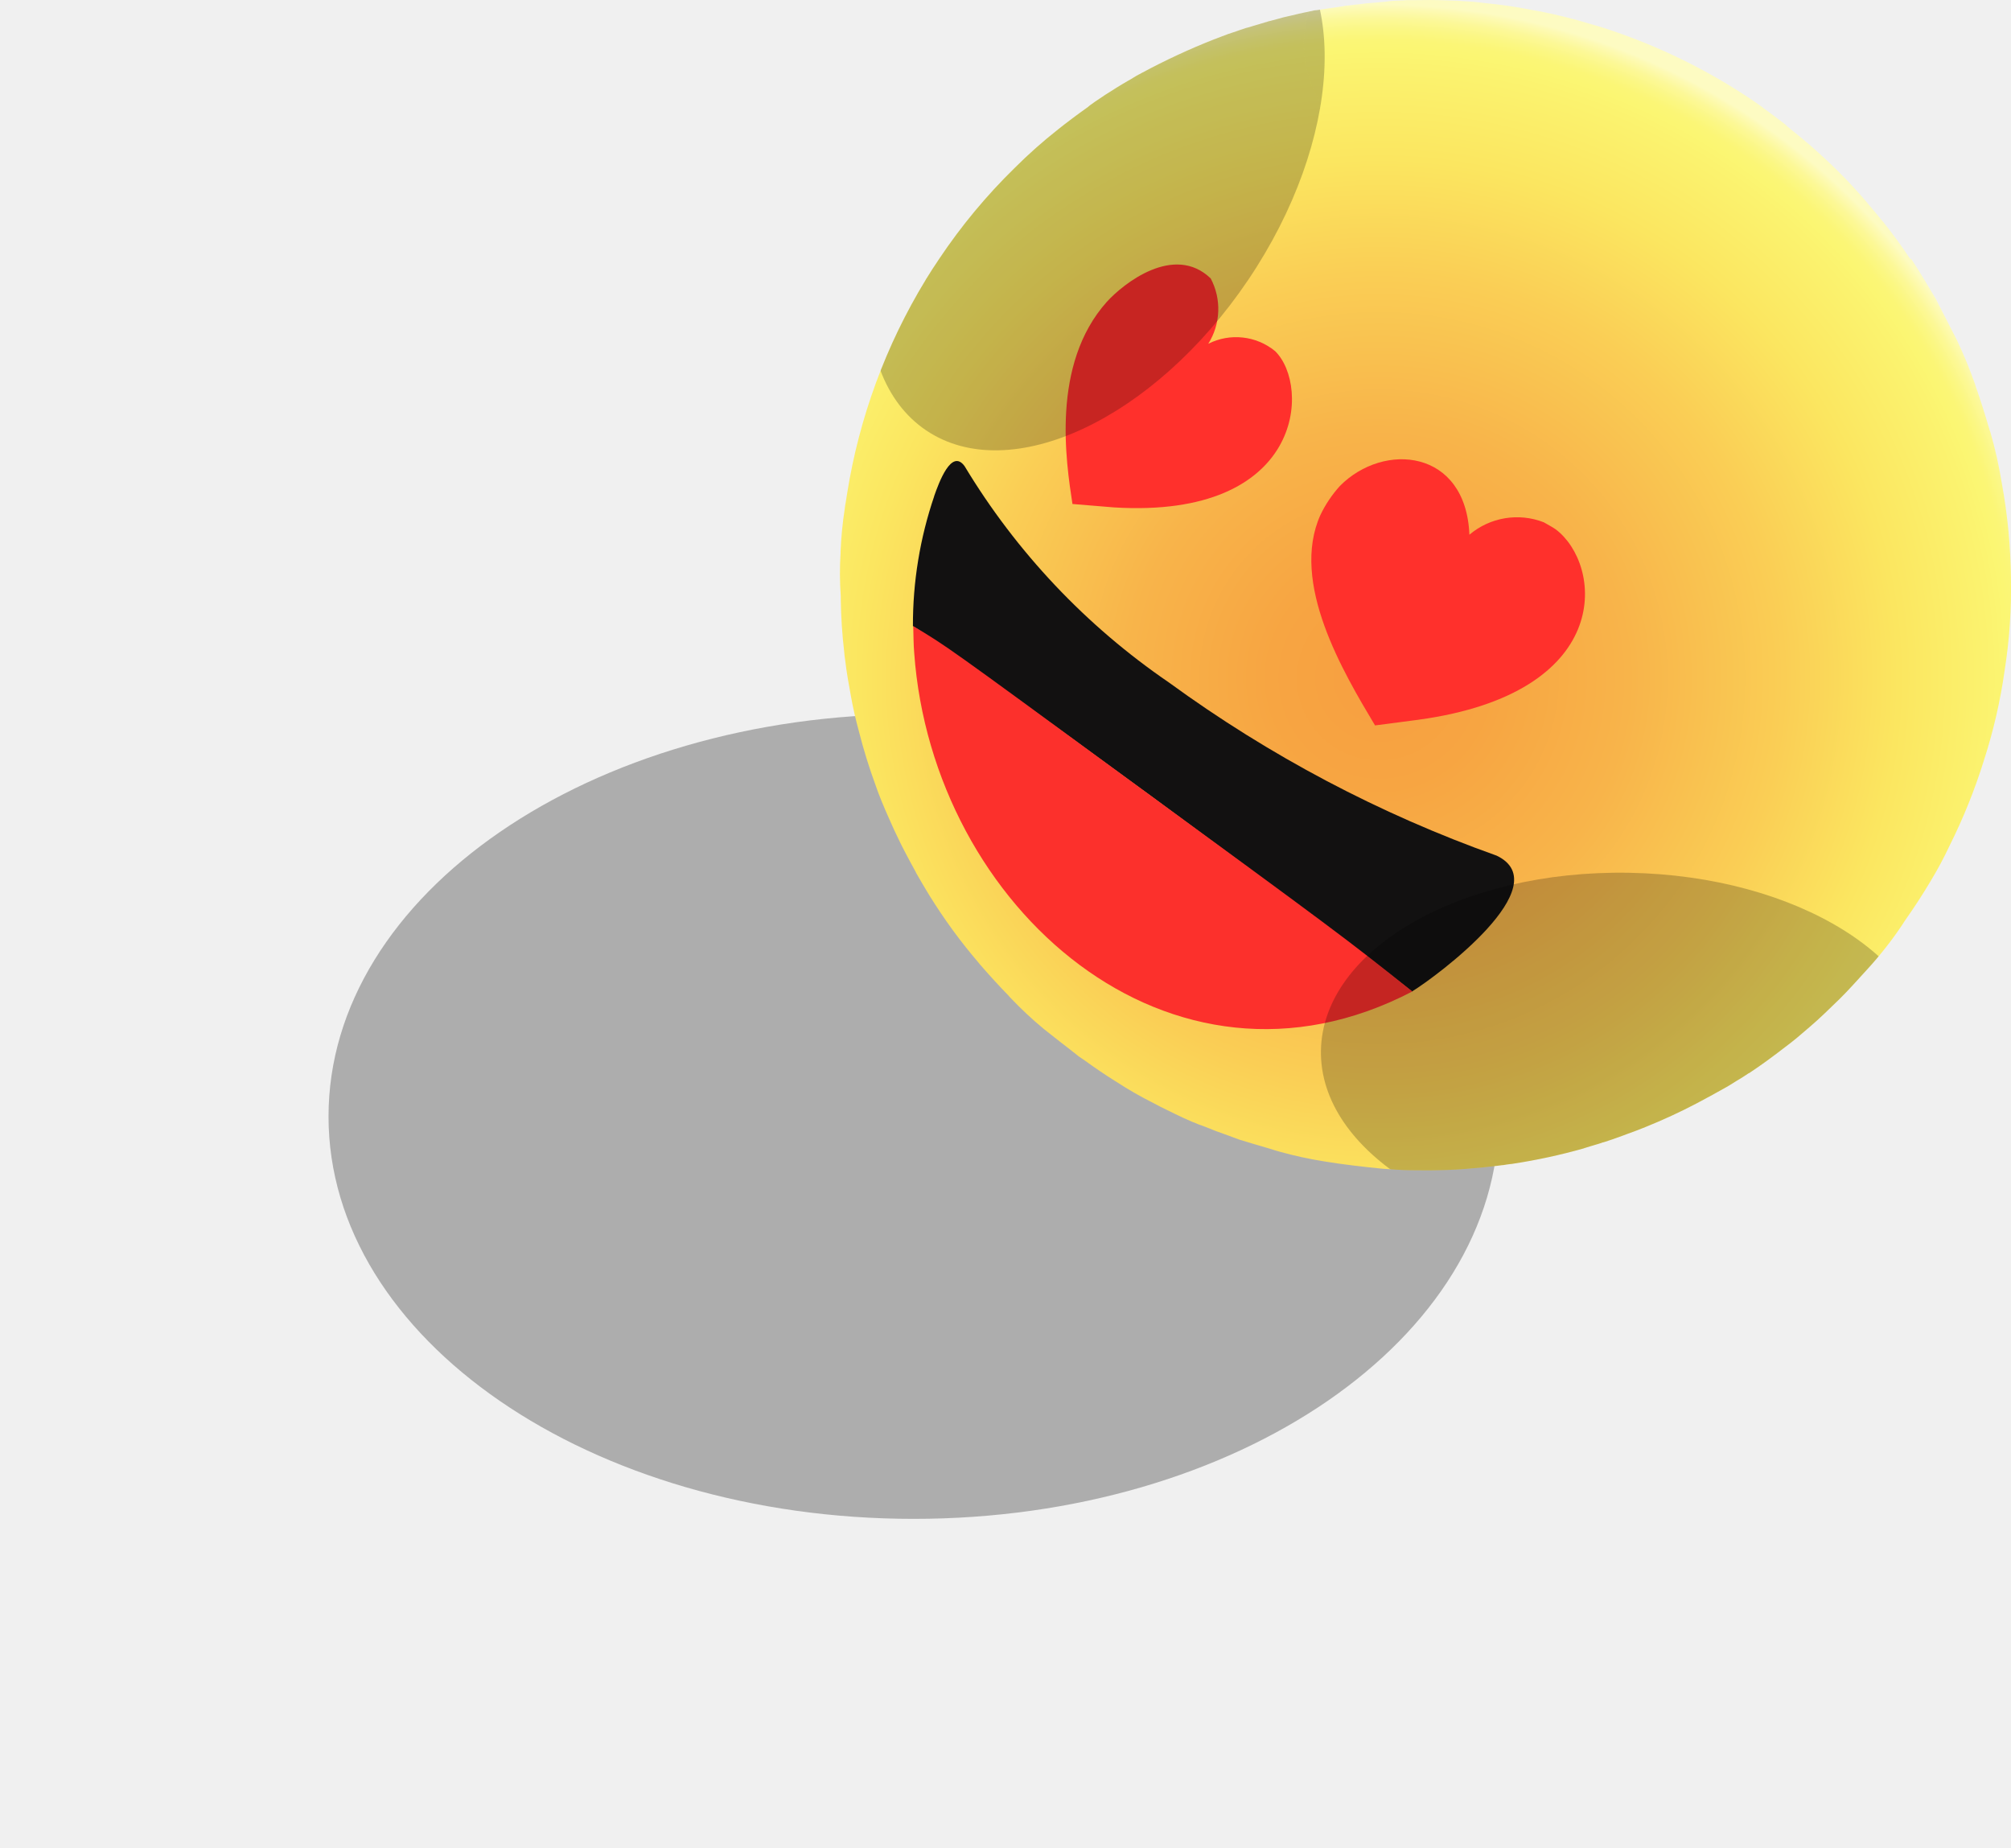
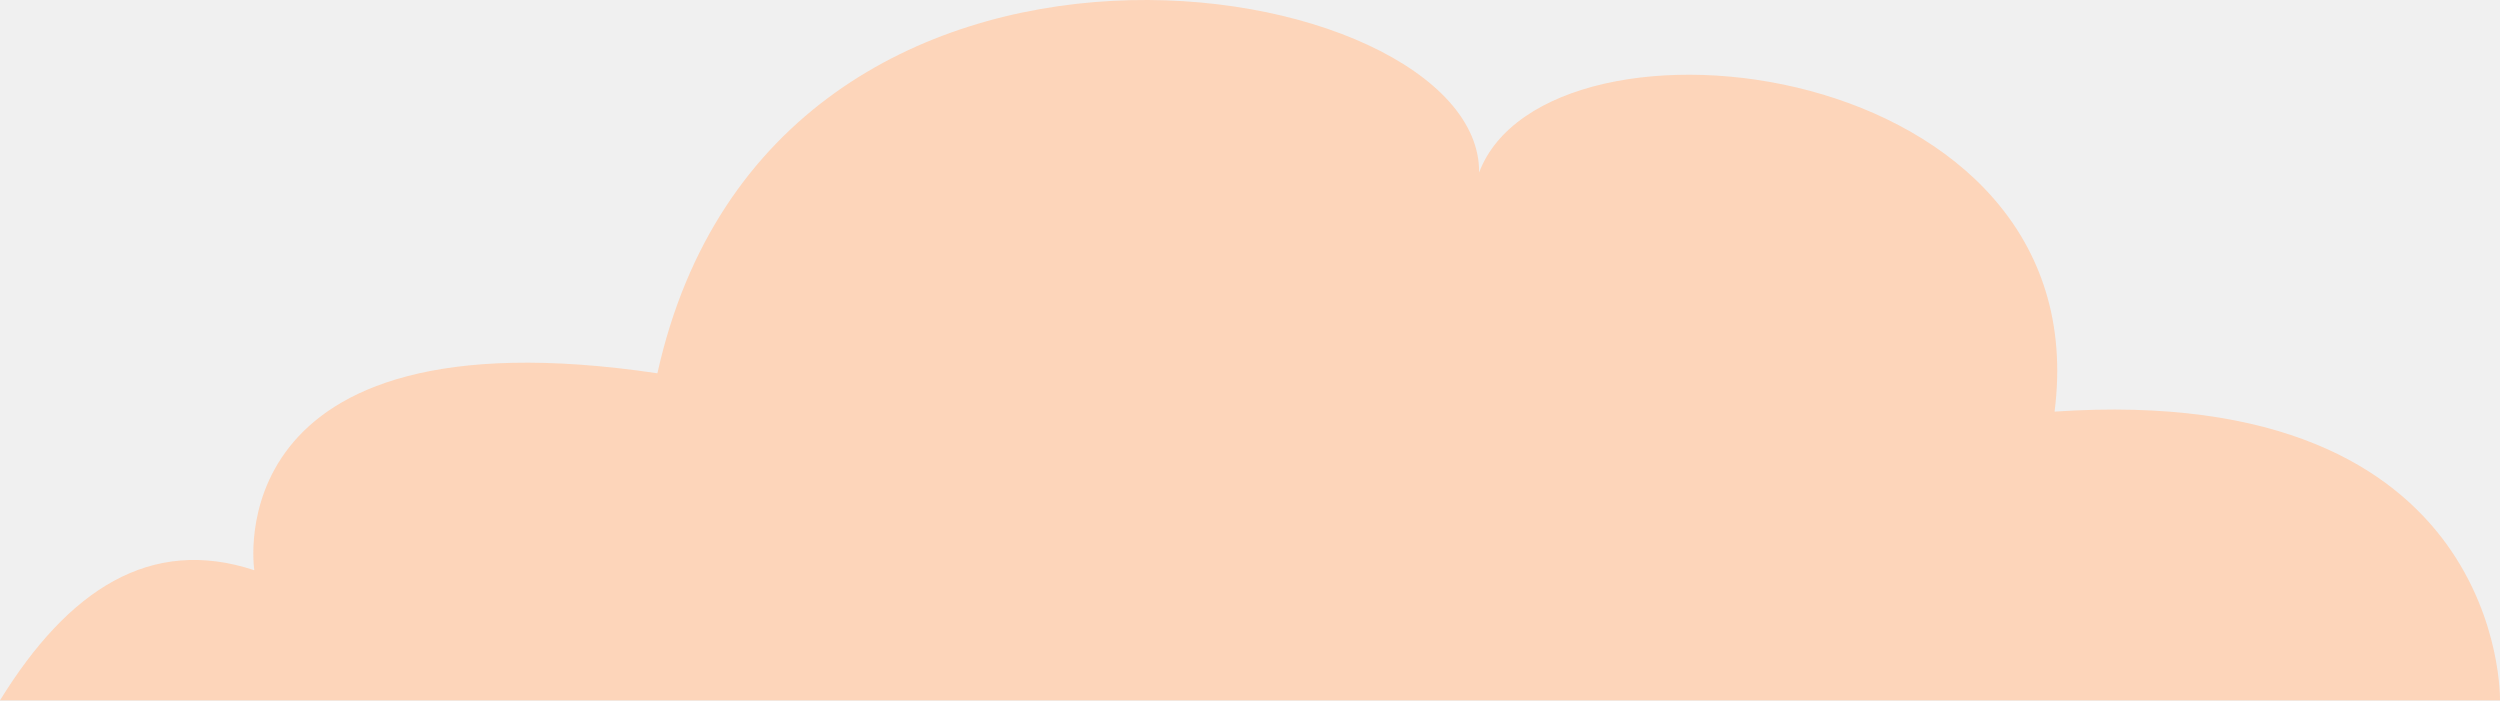
- <svg xmlns="http://www.w3.org/2000/svg" xmlns:xlink="http://www.w3.org/1999/xlink" width="82.478" height="75.758" viewBox="0 0 82.478 75.758">
+ <svg xmlns="http://www.w3.org/2000/svg" id="Grupo_1176425" data-name="Grupo 1176425" width="158.274" height="44.338" viewBox="0 0 158.274 44.338">
  <defs>
-     <radialGradient id="radial-gradient" cx="0.471" cy="0.58" r="0.575" gradientTransform="matrix(-0.999, -0.004, -0.004, 1, 0.933, 0.001)" gradientUnits="objectBoundingBox">
-       <stop offset="0" stop-color="#f79f40" />
-       <stop offset="0.163" stop-color="#f7a542" />
-       <stop offset="0.371" stop-color="#f8b44a" />
-       <stop offset="0.601" stop-color="#face55" />
-       <stop offset="0.771" stop-color="#fbe660" />
-       <stop offset="0.91" stop-color="#fbf36f" />
-       <stop offset="0.932" stop-color="#fbf672" />
-       <stop offset="0.947" stop-color="#fbf676" />
-       <stop offset="0.962" stop-color="#fbf783" />
-       <stop offset="0.978" stop-color="#fcf897" />
-       <stop offset="0.994" stop-color="#fdfab4" />
-       <stop offset="1" stop-color="#fdfbc2" />
-     </radialGradient>
    <clipPath id="clip-path">
-       <path id="Trazado_116496" data-name="Trazado 116496" d="M52.65,29.84v-.06c0-.11-.03-.77-.15-1.75-.01-.09-.02-.17-.03-.26-.02-.12-.04-.25-.06-.38a23.894,23.894,0,0,0-3.15-8.77c0-.01-.01-.01-.01-.02-.17-.29-.35-.57-.54-.85h0a23.353,23.353,0,0,0-3.06-3.74,20.449,20.449,0,0,0-1.77-1.6c-.39-.32-.78-.62-1.19-.91a.265.265,0,0,1-.06-.05l-.05-.04-.21-.15c-.26-.18-.55-.37-.86-.57h0c-.01-.01-.02-.01-.03-.02-.15-.09-.3-.19-.47-.28-.07-.04-.15-.09-.22-.13s-.12-.07-.19-.11a1.092,1.092,0,0,0-.15-.08,25.413,25.413,0,0,0-2.93-1.4c-.26-.11-.47-.18-.58-.23l-.18-.07-.18-.07c-.01,0-.02-.01-.03-.01l-.04-.01-.3-.1-.04-.01c-.01,0-.03-.01-.04-.01l-.2-.07a2.759,2.759,0,0,0-.27-.08l-.23-.07c-.04-.01-.09-.03-.13-.04-.01,0-.03-.01-.04-.01s-.03-.01-.05-.01a.636.636,0,0,1-.07-.02l-.26-.07-.22-.06c-.07-.02-.14-.03-.21-.05h-.01l-.13-.03-.25-.06-.18-.04a2.049,2.049,0,0,0-.24-.05c-.01,0-.03-.01-.04-.01-.06-.01-.12-.03-.18-.04l-.11-.02-.13-.03h-.02l-.04-.01c-.02,0-.05-.01-.07-.01a1.766,1.766,0,0,1-.2-.04.6.6,0,0,0-.12-.02h0a2.068,2.068,0,0,1-.22-.04l-.19-.03c-.03-.01-.07-.01-.11-.02a.985.985,0,0,0-.17-.02,1,1,0,0,0-.16-.02l-.27-.03-.25-.03c-.03,0-.05-.01-.08-.01h-.02a1.641,1.641,0,0,0-.23-.02l-.34-.03c-.08-.01-.16-.01-.23-.02-.09-.01-.17-.01-.26-.02s-.18-.01-.27-.02A.97.97,0,0,1,29.76,7h-.37c-.48-.01-.96-.01-1.45,0-.11,0-.21,0-.31.01s-.22.01-.32.02c-.07,0-.13.01-.19.01-.16.01-.31.02-.46.04-.05,0-.11.01-.16.01-.22.02-.43.04-.64.07-.1.01-.2.02-.3.04h-.01c-.02,0-.04.01-.06.01q-.24.03-.45.06c-.11.02-.23.04-.34.05-.26.04-.47.08-.61.11-.7.14-1.38.3-2.06.5-.41.11-.77.22-1.21.38a24.021,24.021,0,0,0-5.31,2.61h0c-.17.11-.33.22-.49.33a.265.265,0,0,0-.06.05c-.28.2-.56.4-.84.61a.423.423,0,0,1-.07.05l-.02.02-.02.02c-.01.01-.02.02-.03.02s-.02.01-.03.02c-.08.06-.15.12-.23.18-.15.12-.3.24-.44.36-.08.07-.16.13-.24.2-.16.14-.32.27-.46.4l-.02.02-.02.02c-.03.03-.07.06-.1.09-.75.69-1.21,1.19-1.24,1.22-.23.25-.46.51-.69.77-.16.19-.33.38-.5.59-.01.01-.02.03-.04.04l-.03.03c-.34.42-.69.89-1.08,1.46l-.01.01-.01.01c-.01.01-.01.02-.02.02-.18.26-.36.55-.54.86-.16.26-.32.52-.46.75l-.46.88c-.15.29-.29.56-.42.82a16.758,16.758,0,0,0-.76,1.82h0v.01c-.22.6-.42,1.23-.6,1.84l-.01.02a.037.037,0,0,1-.01.03,17.968,17.968,0,0,0-.5,2.13,23.506,23.506,0,0,0-.17,7.66,22.794,22.794,0,0,0,.82,3.68,23.944,23.944,0,0,0,1.38,3.51,15.311,15.311,0,0,0,.75,1.42c.32.56.68,1.11,1.06,1.66.04.07.09.13.13.2a16,16,0,0,0,1.39,1.8c.34.37.78.88,1.14,1.24s.83.82,1.22,1.15h0c.42.37.6.53.99.83q.72.585,1.47,1.08h.01c.16.11.32.22.49.32.19.12.38.24.55.34.09.05.22.13.36.21a.573.573,0,0,1,.07.04c.15.09.33.18.52.29.04.02.09.05.13.07a22.789,22.789,0,0,0,2.12,1c.18.07.42.17.7.28l.24.09.42.15.3.1.11.03c.01,0,.01,0,.02.01l.16.05a2.759,2.759,0,0,0,.27.08l.26.08c.01,0,.02,0,.02.01a22.1,22.1,0,0,0,2.96.66l.09.01c.08.01.17.03.27.04h.03l.23.03.53.06c.24.03.56.05.79.07s.49.03.74.04h.02c.13.01.25.01.37.01.33.01.77,0,1.1.01s.79-.03,1.13-.05c.72-.06,1.68-.17,2.39-.28a18.747,18.747,0,0,0,1.84-.38c.14-.04.28-.08.43-.12.43-.12.87-.25,1.24-.36l.43-.16c.35-.12.69-.25,1.03-.38l.17-.06c.4-.15.89-.38,1.32-.59.19-.09.37-.18.55-.28a15.71,15.71,0,0,0,1.56-.88c.02-.01.03-.02.05-.03.41-.26.82-.52,1.22-.81.09-.06.18-.12.26-.17l.44-.34c.12-.09.23-.18.35-.27l.66-.52a14.289,14.289,0,0,0,1.37-1.26l.03-.03.07-.07c.35-.35.74-.77,1.2-1.29a.138.138,0,0,0,.03-.04h0a20.958,20.958,0,0,0,2.02-2.71c.01-.01.01-.02.02-.03.19-.3.38-.61.57-.95v-.01h0c.08-.14.16-.29.24-.44.11-.2.22-.41.31-.59l.09-.18c.16-.32.31-.65.47-.99.21-.47.41-.94.56-1.36h0c.26-.7.5-1.44.71-2.23.13-.48.25-.96.33-1.41.1-.48.18-.98.25-1.5.02-.12.03-.23.05-.34.08-.69.14-1.41.16-2.14v-.13C52.68,31.04,52.68,30.45,52.65,29.84Z" transform="translate(-4.654 -6.992)" />
-     </clipPath>
-     <linearGradient id="linear-gradient" x1="-0.166" y1="-323.933" x2="-1.166" y2="-323.933" gradientUnits="objectBoundingBox">
-       <stop offset="0" stop-color="#19b79c" />
-       <stop offset="0.405" stop-color="#1dbb9e" />
-       <stop offset="0.825" stop-color="#2ac8a3" />
-       <stop offset="0.997" stop-color="#31cfa6" />
-     </linearGradient>
-     <linearGradient id="linear-gradient-2" x1="-2.106" y1="-363.238" x2="-3.08" y2="-363.238" xlink:href="#linear-gradient" />
-     <clipPath id="clip-path-2">
-       <path id="Trazado_116504" data-name="Trazado 116504" d="M4.652,29.65v-.06a15.757,15.757,0,0,1,.17-1.74,2.335,2.335,0,0,1,.04-.26c.02-.12.04-.25.06-.38a24.088,24.088,0,0,1,3.22-8.75c0-.01.01-.01.01-.02.18-.29.36-.57.55-.85h0a23.39,23.39,0,0,1,3.09-3.72,20.134,20.134,0,0,1,1.78-1.58q.585-.465,1.2-.9a.265.265,0,0,0,.06-.05l.05-.04.21-.15c.26-.18.55-.37.86-.56h0c.01-.01.02-.01.03-.02.15-.09.31-.19.47-.28a2.53,2.53,0,0,0,.22-.13c.06-.04.12-.07.19-.11.05-.03.1-.05.15-.08a27.308,27.308,0,0,1,2.95-1.37c.26-.1.47-.18.58-.22l.18-.06.18-.06c.01,0,.02-.01.03-.01l.05-.02.3-.1.04-.01c.01,0,.03-.01.04-.01l.2-.06c.08-.02.19-.06.27-.08l.23-.07a.647.647,0,0,0,.13-.04c.01,0,.03-.01.04-.01s.03-.01.05-.01a.637.637,0,0,0,.07-.02l.26-.07.22-.06c.07-.02.14-.03.21-.05h.01l.13-.03c.08-.02.18-.04.25-.06l.18-.04c.08-.02.16-.03.24-.05.01,0,.03-.01.04-.01a1.163,1.163,0,0,0,.18-.04l.11-.01.13-.02h.02l.04-.01c.02,0,.05-.01.07-.01l.2-.03c.04-.01.09-.01.13-.02h0l.22-.03.19-.03a.516.516,0,0,0,.11-.02.985.985,0,0,1,.17-.02c.06-.01.11-.01.16-.02l.27-.03.25-.03c.03,0,.05-.01.08-.01h.02c.07-.01.15-.01.23-.02l.34-.03c.08-.01.16-.01.23-.02a1.569,1.569,0,0,1,.24-.03,2.437,2.437,0,0,1,.27-.01.86.86,0,0,1,.16-.01l.15-.01h.24c.49-.01.97-.01,1.45.01.11,0,.21.01.31.01s.22.01.32.02c.07,0,.13.01.19.01.16.01.31.02.46.04.05.01.11.01.16.02.22.02.43.05.64.07.1.01.2.03.3.04h.01c.02,0,.04.01.06.01.16.02.31.05.45.07l.34.06c.26.05.47.09.6.11.69.14,1.38.31,2.06.52.41.11.76.23,1.21.39a24.178,24.178,0,0,1,5.28,2.65h0c.16.11.33.22.49.34a.265.265,0,0,1,.06.05c.28.2.56.41.83.62a.424.424,0,0,0,.07.05l.02.02.02.02.03.03c.01.01.02.01.02.02.08.06.15.12.22.18.15.12.3.24.44.36.08.07.16.14.24.2.16.14.31.28.46.41l.02.02.02.02c.03.03.07.06.1.09.75.69,1.2,1.2,1.23,1.23.23.25.46.51.68.78.16.19.32.38.49.59.01.01.02.03.04.04l.02.03c.33.42.69.89,1.07,1.47l.04.01.01.01c.01.01.01.02.02.02.17.26.36.56.54.86.16.26.31.53.45.75l.45.88c.15.29.29.56.42.82a18.431,18.431,0,0,1,.75,1.83h0v.01c.21.6.41,1.23.59,1.85l.01.02a.037.037,0,0,0,.01.03,17.59,17.59,0,0,1,.48,2.14,22.71,22.71,0,0,1,.37,3.87,21.465,21.465,0,0,1-.26,3.8,21.96,21.96,0,0,1-.85,3.68,23.286,23.286,0,0,1-1.41,3.5,15.244,15.244,0,0,1-.76,1.42c-.33.56-.69,1.11-1.07,1.65-.04.07-.09.13-.13.2a15.2,15.2,0,0,1-1.41,1.79c-.34.37-.79.88-1.15,1.23s-.84.82-1.22,1.14h0c-.43.37-.6.52-1,.82-.49.38-.98.74-1.48,1.07H41.9c-.16.11-.32.21-.49.31-.19.12-.38.24-.55.33-.09.05-.22.12-.36.2a.574.574,0,0,0-.07.04c-.15.08-.33.18-.52.28-.04.02-.09.05-.13.07a23.108,23.108,0,0,1-2.12.98c-.18.07-.42.17-.71.27l-.24.09-.42.15-.3.1-.11.03c-.01,0-.01,0-.02.01l-.16.05c-.08.02-.19.06-.27.08l-.26.08c-.01,0-.02,0-.02.01a23.962,23.962,0,0,1-2.96.64l-.09.01c-.08.01-.17.02-.27.04H31.8l-.23.03-.53.06c-.24.02-.56.05-.79.07s-.49.03-.74.04h-.02c-.13,0-.25.01-.37.01-.33.01-.77,0-1.1,0s-.79-.04-1.13-.06c-.72-.07-1.68-.18-2.39-.3a16.281,16.281,0,0,1-1.84-.4c-.14-.04-.28-.08-.43-.13-.43-.12-.87-.26-1.24-.37l-.43-.16c-.35-.12-.69-.25-1.03-.39l-.17-.06c-.4-.15-.88-.38-1.32-.6-.19-.09-.37-.18-.55-.28a15.612,15.612,0,0,1-1.55-.89.219.219,0,0,0-.05-.03c-.41-.26-.81-.53-1.21-.82-.09-.06-.17-.12-.25-.17L14,49.97c-.12-.09-.23-.18-.35-.27l-.66-.52a15.233,15.233,0,0,1-1.36-1.27l-.03-.03-.06-.07c-.34-.35-.74-.78-1.19-1.3a.138.138,0,0,1-.03-.04h0a21.889,21.889,0,0,1-2-2.73c-.01-.01-.01-.02-.02-.03-.18-.3-.37-.61-.56-.95v-.01h0c-.08-.14-.16-.29-.24-.44-.11-.21-.22-.41-.31-.59l-.09-.18c-.16-.32-.31-.65-.46-.99-.21-.47-.41-.95-.55-1.36h0a22.441,22.441,0,0,1-.69-2.23c-.13-.48-.24-.96-.32-1.41-.09-.49-.18-.98-.24-1.5-.02-.12-.03-.23-.04-.34a21.166,21.166,0,0,1-.14-2.14v-.13A13.347,13.347,0,0,1,4.652,29.65Z" transform="translate(-4.627 -6.983)" fill="url(#radial-gradient)" />
+       <rect id="Rectángulo_454212" data-name="Rectángulo 454212" width="158.274" height="44.338" transform="translate(0 0)" fill="#fdd5ba" />
    </clipPath>
  </defs>
-   <g id="Grupo_157926" data-name="Grupo 157926" transform="translate(13.474)">
-     <ellipse id="Elipse_4737" data-name="Elipse 4737" cx="24" cy="16.5" rx="24" ry="16.5" transform="translate(0 29.284)" fill="#0b0b0b" opacity="0.292" style="mix-blend-mode: multiply;isolation: isolate" />
-     <path id="Trazado_116493" data-name="Trazado 116493" d="M4.652,29.65v-.06a15.757,15.757,0,0,1,.17-1.74,2.335,2.335,0,0,1,.04-.26c.02-.12.04-.25.06-.38a24.088,24.088,0,0,1,3.22-8.75c0-.01.01-.01.01-.02.18-.29.36-.57.55-.85h0a23.39,23.39,0,0,1,3.09-3.72,20.134,20.134,0,0,1,1.78-1.58q.585-.465,1.2-.9a.265.265,0,0,0,.06-.05l.05-.04.21-.15c.26-.18.55-.37.86-.56h0c.01-.01.02-.01.03-.02.15-.09.31-.19.47-.28a2.53,2.53,0,0,0,.22-.13c.06-.04.12-.07.19-.11.05-.03.1-.05.15-.08a27.308,27.308,0,0,1,2.95-1.37c.26-.1.47-.18.58-.22l.18-.06.18-.06c.01,0,.02-.01.03-.01l.05-.02.3-.1.04-.01c.01,0,.03-.01.04-.01l.2-.06c.08-.02.19-.06.27-.08l.23-.07a.647.647,0,0,0,.13-.04c.01,0,.03-.01.04-.01s.03-.01.05-.01a.637.637,0,0,0,.07-.02l.26-.07.22-.06c.07-.02.14-.03.21-.05h.01l.13-.03c.08-.02.18-.04.25-.06l.18-.04c.08-.02.16-.03.24-.05.01,0,.03-.01.04-.01a1.163,1.163,0,0,0,.18-.04l.11-.01.13-.02h.02l.04-.01c.02,0,.05-.01.07-.01l.2-.03c.04-.01.09-.01.13-.02h0l.22-.03.19-.03a.516.516,0,0,0,.11-.02.985.985,0,0,1,.17-.02c.06-.01.11-.01.16-.02l.27-.03.25-.03c.03,0,.05-.01.08-.01h.02c.07-.01.15-.01.23-.02l.34-.03c.08-.01.16-.01.23-.02a1.569,1.569,0,0,1,.24-.03,2.437,2.437,0,0,1,.27-.01.86.86,0,0,1,.16-.01l.15-.01h.24c.49-.01.97-.01,1.45.01.11,0,.21.01.31.01s.22.01.32.02c.07,0,.13.01.19.01.16.01.31.02.46.04.05.01.11.01.16.02.22.02.43.05.64.07.1.01.2.03.3.04h.01c.02,0,.04.01.06.01.16.02.31.05.45.07l.34.06c.26.05.47.09.6.11.69.14,1.38.31,2.06.52.41.11.76.23,1.21.39a24.178,24.178,0,0,1,5.28,2.65h0c.16.11.33.22.49.34a.265.265,0,0,1,.06.05c.28.2.56.41.83.62a.424.424,0,0,0,.07.05l.02.02.02.02.03.03c.01.01.02.01.02.02.08.06.15.12.22.18.15.12.3.24.44.36.08.07.16.14.24.2.16.14.31.28.46.41l.02.02.02.02c.03.03.07.06.1.09.75.69,1.2,1.2,1.23,1.23.23.25.46.51.68.78.16.19.32.38.49.59.01.01.02.03.04.04l.02.03c.33.42.69.89,1.07,1.47l.04.01.01.01c.01.01.01.02.02.02.17.26.36.56.54.86.16.26.31.53.45.75l.45.88c.15.29.29.56.42.82a18.431,18.431,0,0,1,.75,1.83h0v.01c.21.6.41,1.23.59,1.85l.01.02a.037.037,0,0,0,.01.03,17.59,17.59,0,0,1,.48,2.14,22.71,22.71,0,0,1,.37,3.87,21.465,21.465,0,0,1-.26,3.8,21.96,21.96,0,0,1-.85,3.68,23.286,23.286,0,0,1-1.41,3.5,15.244,15.244,0,0,1-.76,1.42c-.33.56-.69,1.11-1.07,1.65-.04.07-.09.13-.13.2a15.2,15.2,0,0,1-1.41,1.79c-.34.37-.79.88-1.15,1.23s-.84.82-1.22,1.14h0c-.43.37-.6.52-1,.82-.49.38-.98.74-1.48,1.07H41.9c-.16.11-.32.21-.49.31-.19.12-.38.24-.55.33-.09.05-.22.12-.36.2a.574.574,0,0,0-.07.04c-.15.08-.33.18-.52.28-.04.02-.09.05-.13.07a23.108,23.108,0,0,1-2.12.98c-.18.07-.42.17-.71.27l-.24.09-.42.15-.3.1-.11.03c-.01,0-.01,0-.02.01l-.16.05c-.08.02-.19.06-.27.08l-.26.08c-.01,0-.02,0-.02.01a23.962,23.962,0,0,1-2.96.64l-.09.01c-.08.01-.17.02-.27.04H31.8l-.23.03-.53.06c-.24.02-.56.05-.79.07s-.49.03-.74.04h-.02c-.13,0-.25.01-.37.01-.33.01-.77,0-1.1,0s-.79-.04-1.13-.06c-.72-.07-1.68-.18-2.39-.3a16.281,16.281,0,0,1-1.84-.4c-.14-.04-.28-.08-.43-.13-.43-.12-.87-.26-1.24-.37l-.43-.16c-.35-.12-.69-.25-1.03-.39l-.17-.06c-.4-.15-.88-.38-1.32-.6-.19-.09-.37-.18-.55-.28a15.612,15.612,0,0,1-1.55-.89.219.219,0,0,0-.05-.03c-.41-.26-.81-.53-1.21-.82-.09-.06-.17-.12-.25-.17L14,49.97c-.12-.09-.23-.18-.35-.27l-.66-.52a15.233,15.233,0,0,1-1.36-1.27l-.03-.03-.06-.07c-.34-.35-.74-.78-1.19-1.3a.138.138,0,0,1-.03-.04h0a21.889,21.889,0,0,1-2-2.73c-.01-.01-.01-.02-.02-.03-.18-.3-.37-.61-.56-.95v-.01h0c-.08-.14-.16-.29-.24-.44-.11-.21-.22-.41-.31-.59l-.09-.18c-.16-.32-.31-.65-.46-.99-.21-.47-.41-.95-.55-1.36h0a22.441,22.441,0,0,1-.69-2.23c-.13-.48-.24-.96-.32-1.41-.09-.49-.18-.98-.24-1.5-.02-.12-.03-.23-.04-.34a21.166,21.166,0,0,1-.14-2.14v-.13A13.347,13.347,0,0,1,4.652,29.65Z" transform="translate(16.349 -6.983)" fill="url(#radial-gradient)" />
-     <g id="Grupo_86225" data-name="Grupo 86225" transform="translate(20.955 0.009)" clip-path="url(#clip-path)">
-       <path id="Trazado_116494" data-name="Trazado 116494" d="M50.67,21.64a4.37,4.37,0,0,1,.18-.46C50.8,21.33,50.74,21.48,50.67,21.64Z" transform="translate(-48.844 -6.992)" fill="url(#linear-gradient)" />
-       <path id="Trazado_116495" data-name="Trazado 116495" d="M4.7,34.92c.03-.14.05-.28.08-.41C4.75,34.65,4.73,34.79,4.7,34.92Z" transform="translate(43.196 -6.992)" fill="url(#linear-gradient-2)" />
-     </g>
-     <path id="Trazado_116497" data-name="Trazado 116497" d="M25.873,27.33A16.375,16.375,0,0,0,25,32.66c2.26,1.39,16.97,12.2,20.47,14.98,1.03-.63,6.02-4.35,3.47-5.57a52.925,52.925,0,0,1-13.44-7.1,28.664,28.664,0,0,1-8.38-8.87c-.54-.75-1.06.69-1.25,1.23" transform="translate(-1.032 -6.983)" fill="#121111" />
-     <path id="Trazado_116499" data-name="Trazado 116499" d="M29.22,33.76c.75,10.43,10.52,19.05,20.43,13.88-2.65-2.12-3.33-2.62-11.66-8.71-7.45-5.46-7.45-5.46-8.81-6.27.01.33.01.77.04,1.1" transform="translate(-5.199 -6.983)" fill="#fc302c" />
-     <g id="Grupo_86231" data-name="Grupo 86231" transform="translate(40.307 18.833)">
-       <path id="Trazado_116501" data-name="Trazado 116501" d="M22.473,28.1c-1.25,2.78.93,6.44,2.24,8.63.65-.09,1.52-.19,2.17-.29,7.67-1.22,7.14-6.32,5.24-7.75-.14-.1-.34-.2-.49-.29a3.024,3.024,0,0,0-3.05.51c-.14-3.51-3.51-3.82-5.31-2a4.969,4.969,0,0,0-.8,1.19" transform="translate(-22.099 -25.816)" fill="#ff302c" />
-     </g>
-     <g id="Grupo_86232" data-name="Grupo 86232" transform="translate(30.232 10.846)">
-       <path id="Trazado_116503" data-name="Trazado 116503" d="M35.806,19.36c-2.3,2.57-1.67,6.58-1.41,8.29.51.04,1.19.1,1.7.14,7.78.48,8.08-4.98,6.61-6.41a2.529,2.529,0,0,0-2.74-.3,2.679,2.679,0,0,0,.1-2.68c-1.5-1.44-3.58.21-4.26.96" transform="translate(-34.117 -17.829)" fill="#ff302c" />
-     </g>
-     <g id="Enmascarar_grupo_59" data-name="Enmascarar grupo 59" transform="translate(20.976 0)" clip-path="url(#clip-path-2)">
-       <g id="Grupo_86233" data-name="Grupo 86233" transform="translate(-2.683 -7.272)" opacity="0.561" style="mix-blend-mode: multiply;isolation: isolate">
-         <g id="Grupo_86230" data-name="Grupo 86230" transform="translate(0)">
-           <ellipse id="Elipse_4734" data-name="Elipse 4734" cx="12.5" cy="7.5" rx="12.5" ry="7.5" transform="translate(21.707 1.557)" fill="#fff" opacity="0.743" />
-           <ellipse id="Elipse_4735" data-name="Elipse 4735" cx="12.5" cy="7.5" rx="12.5" ry="7.5" transform="translate(26.415 8.388) rotate(124)" opacity="0.387" />
-           <ellipse id="Elipse_4736" data-name="Elipse 4736" cx="12.5" cy="7.5" rx="12.5" ry="7.5" transform="matrix(-1, -0.017, 0.017, -1, 47.282, 58.274)" opacity="0.387" />
-         </g>
-       </g>
-     </g>
+   <g id="Grupo_1176424" data-name="Grupo 1176424" clip-path="url(#clip-path)">
+     <path id="Trazado_988415" data-name="Trazado 988415" d="M0,44.338H158.274s.428-20.21-28.2-18.279c2.891-22.6-32.128-26.53-36.432-15.138C93.767-1.895,48.96-9.478,41.62,23.633,13.516,19.457,16.1,36.1,16.1,36.1,9.54,33.934,4.329,37.314,0,44.338" fill="#fdd5ba" />
  </g>
</svg>
